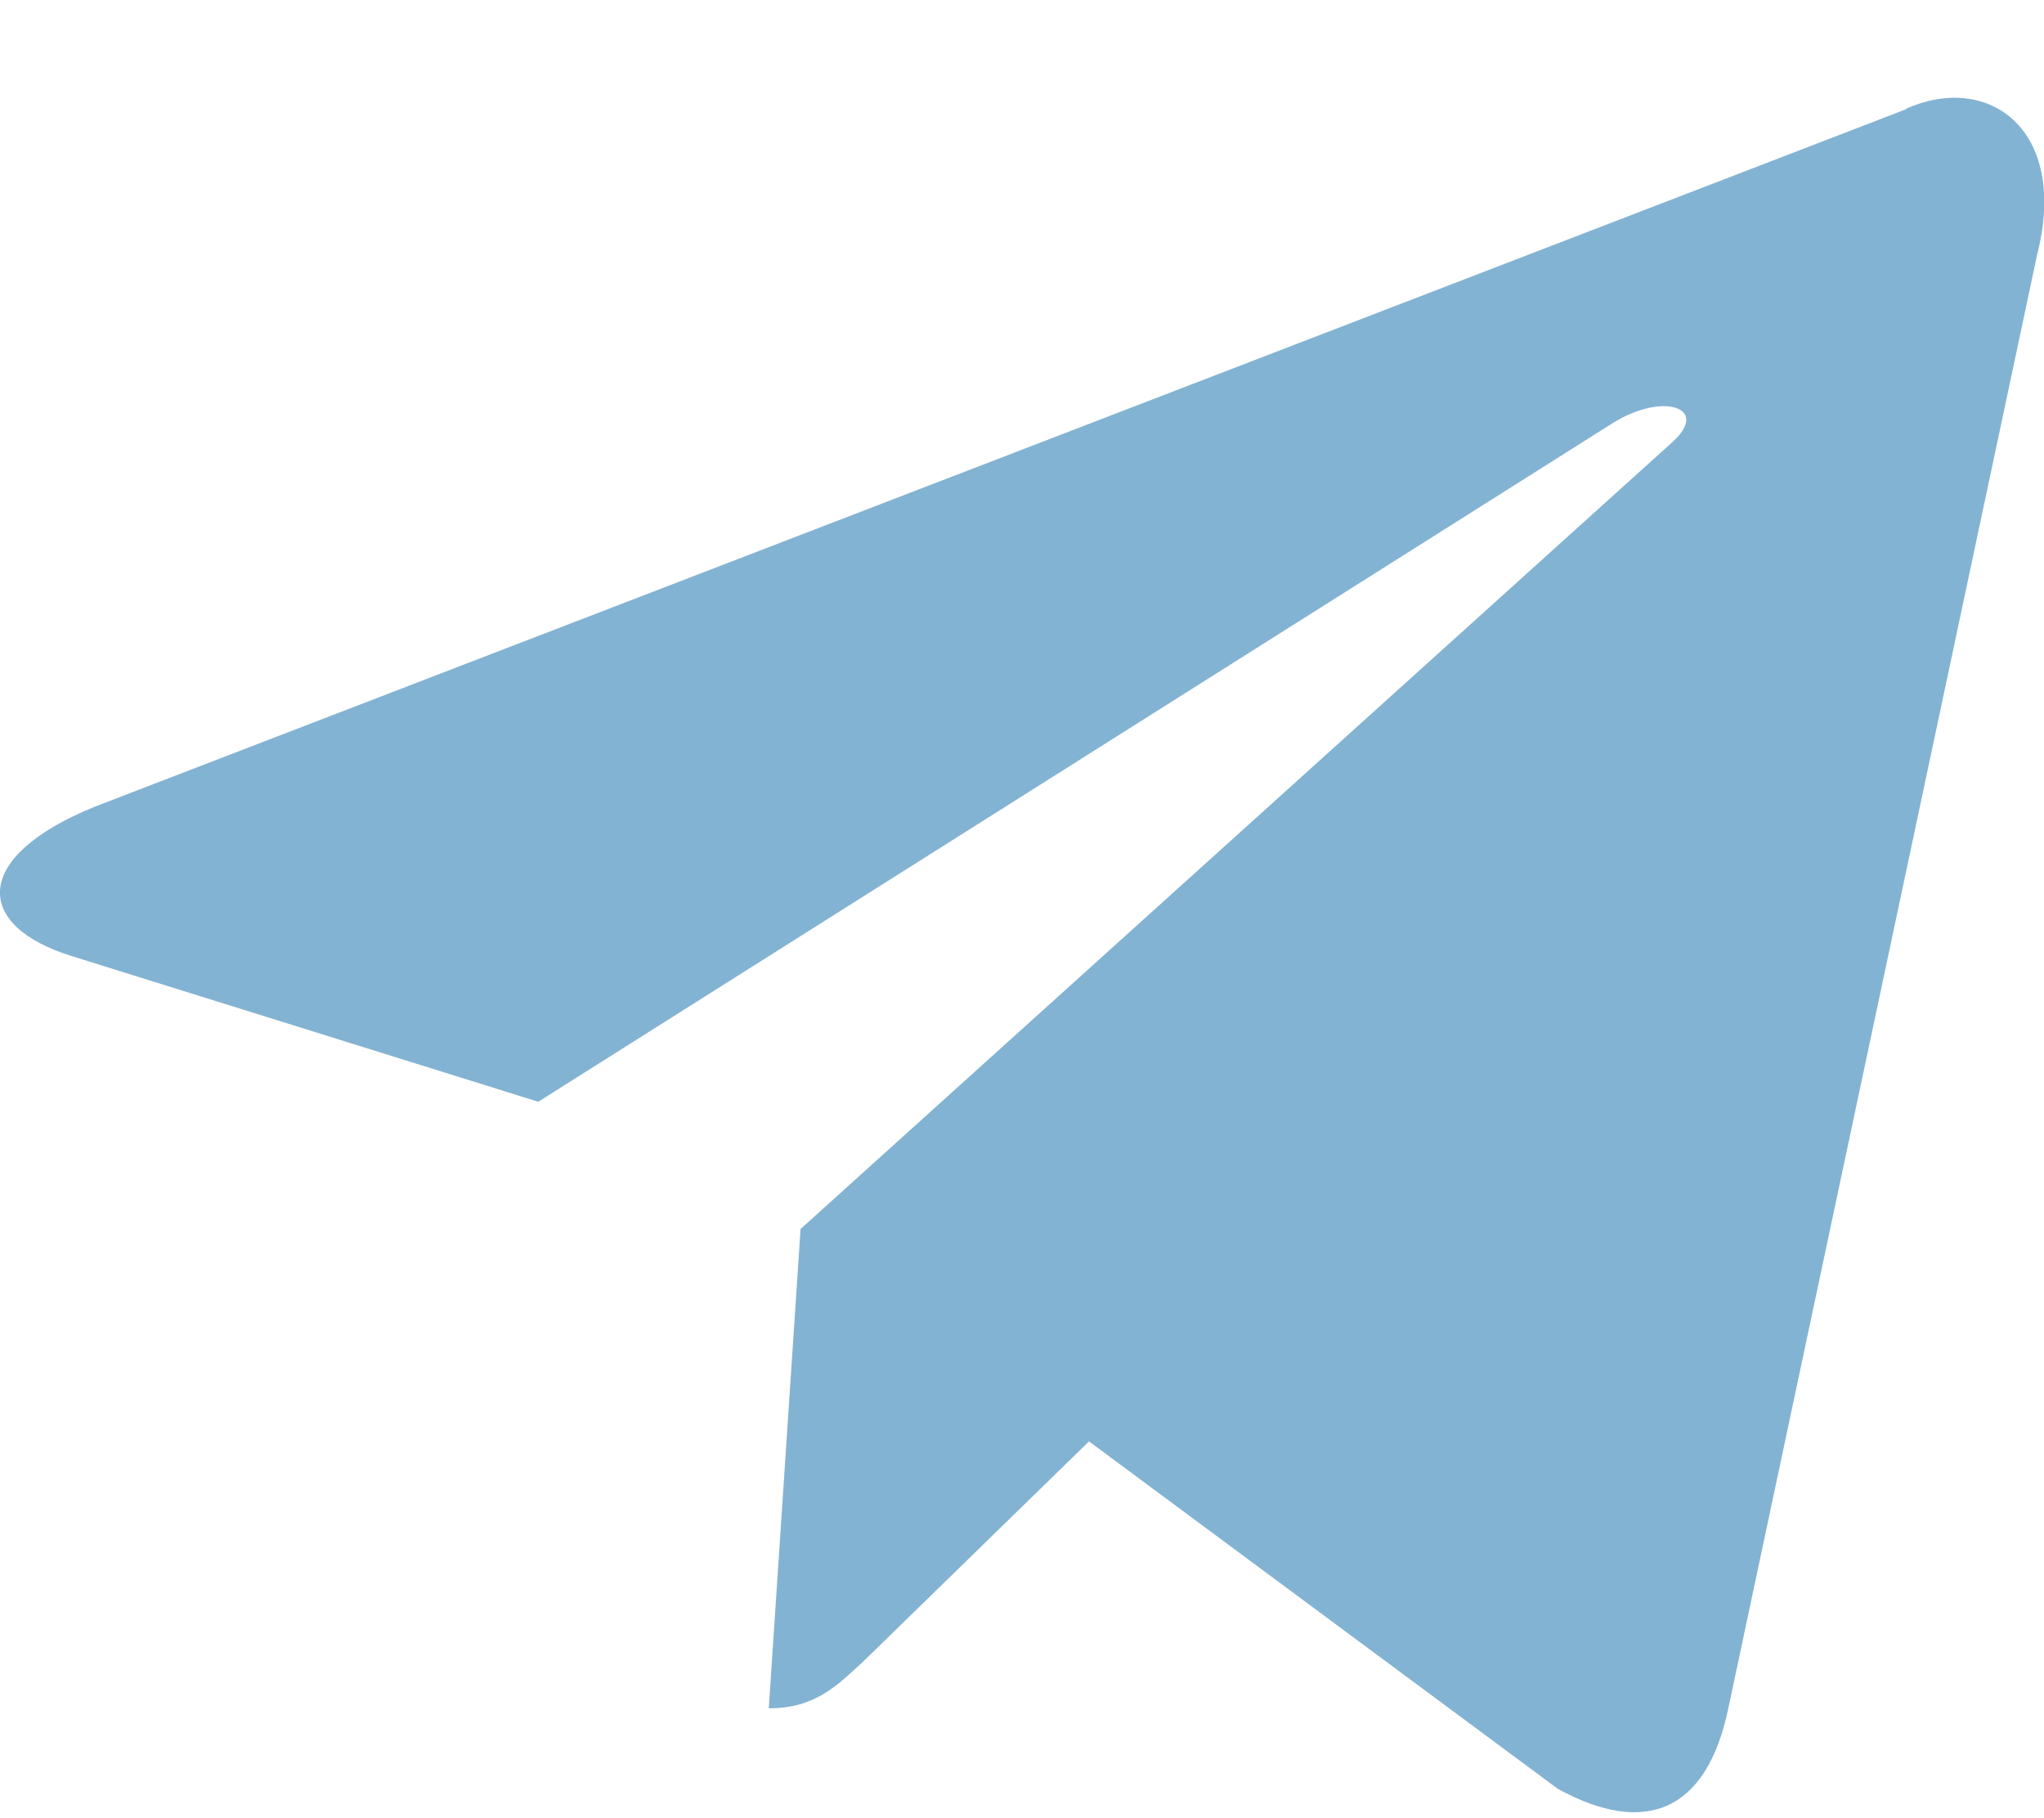
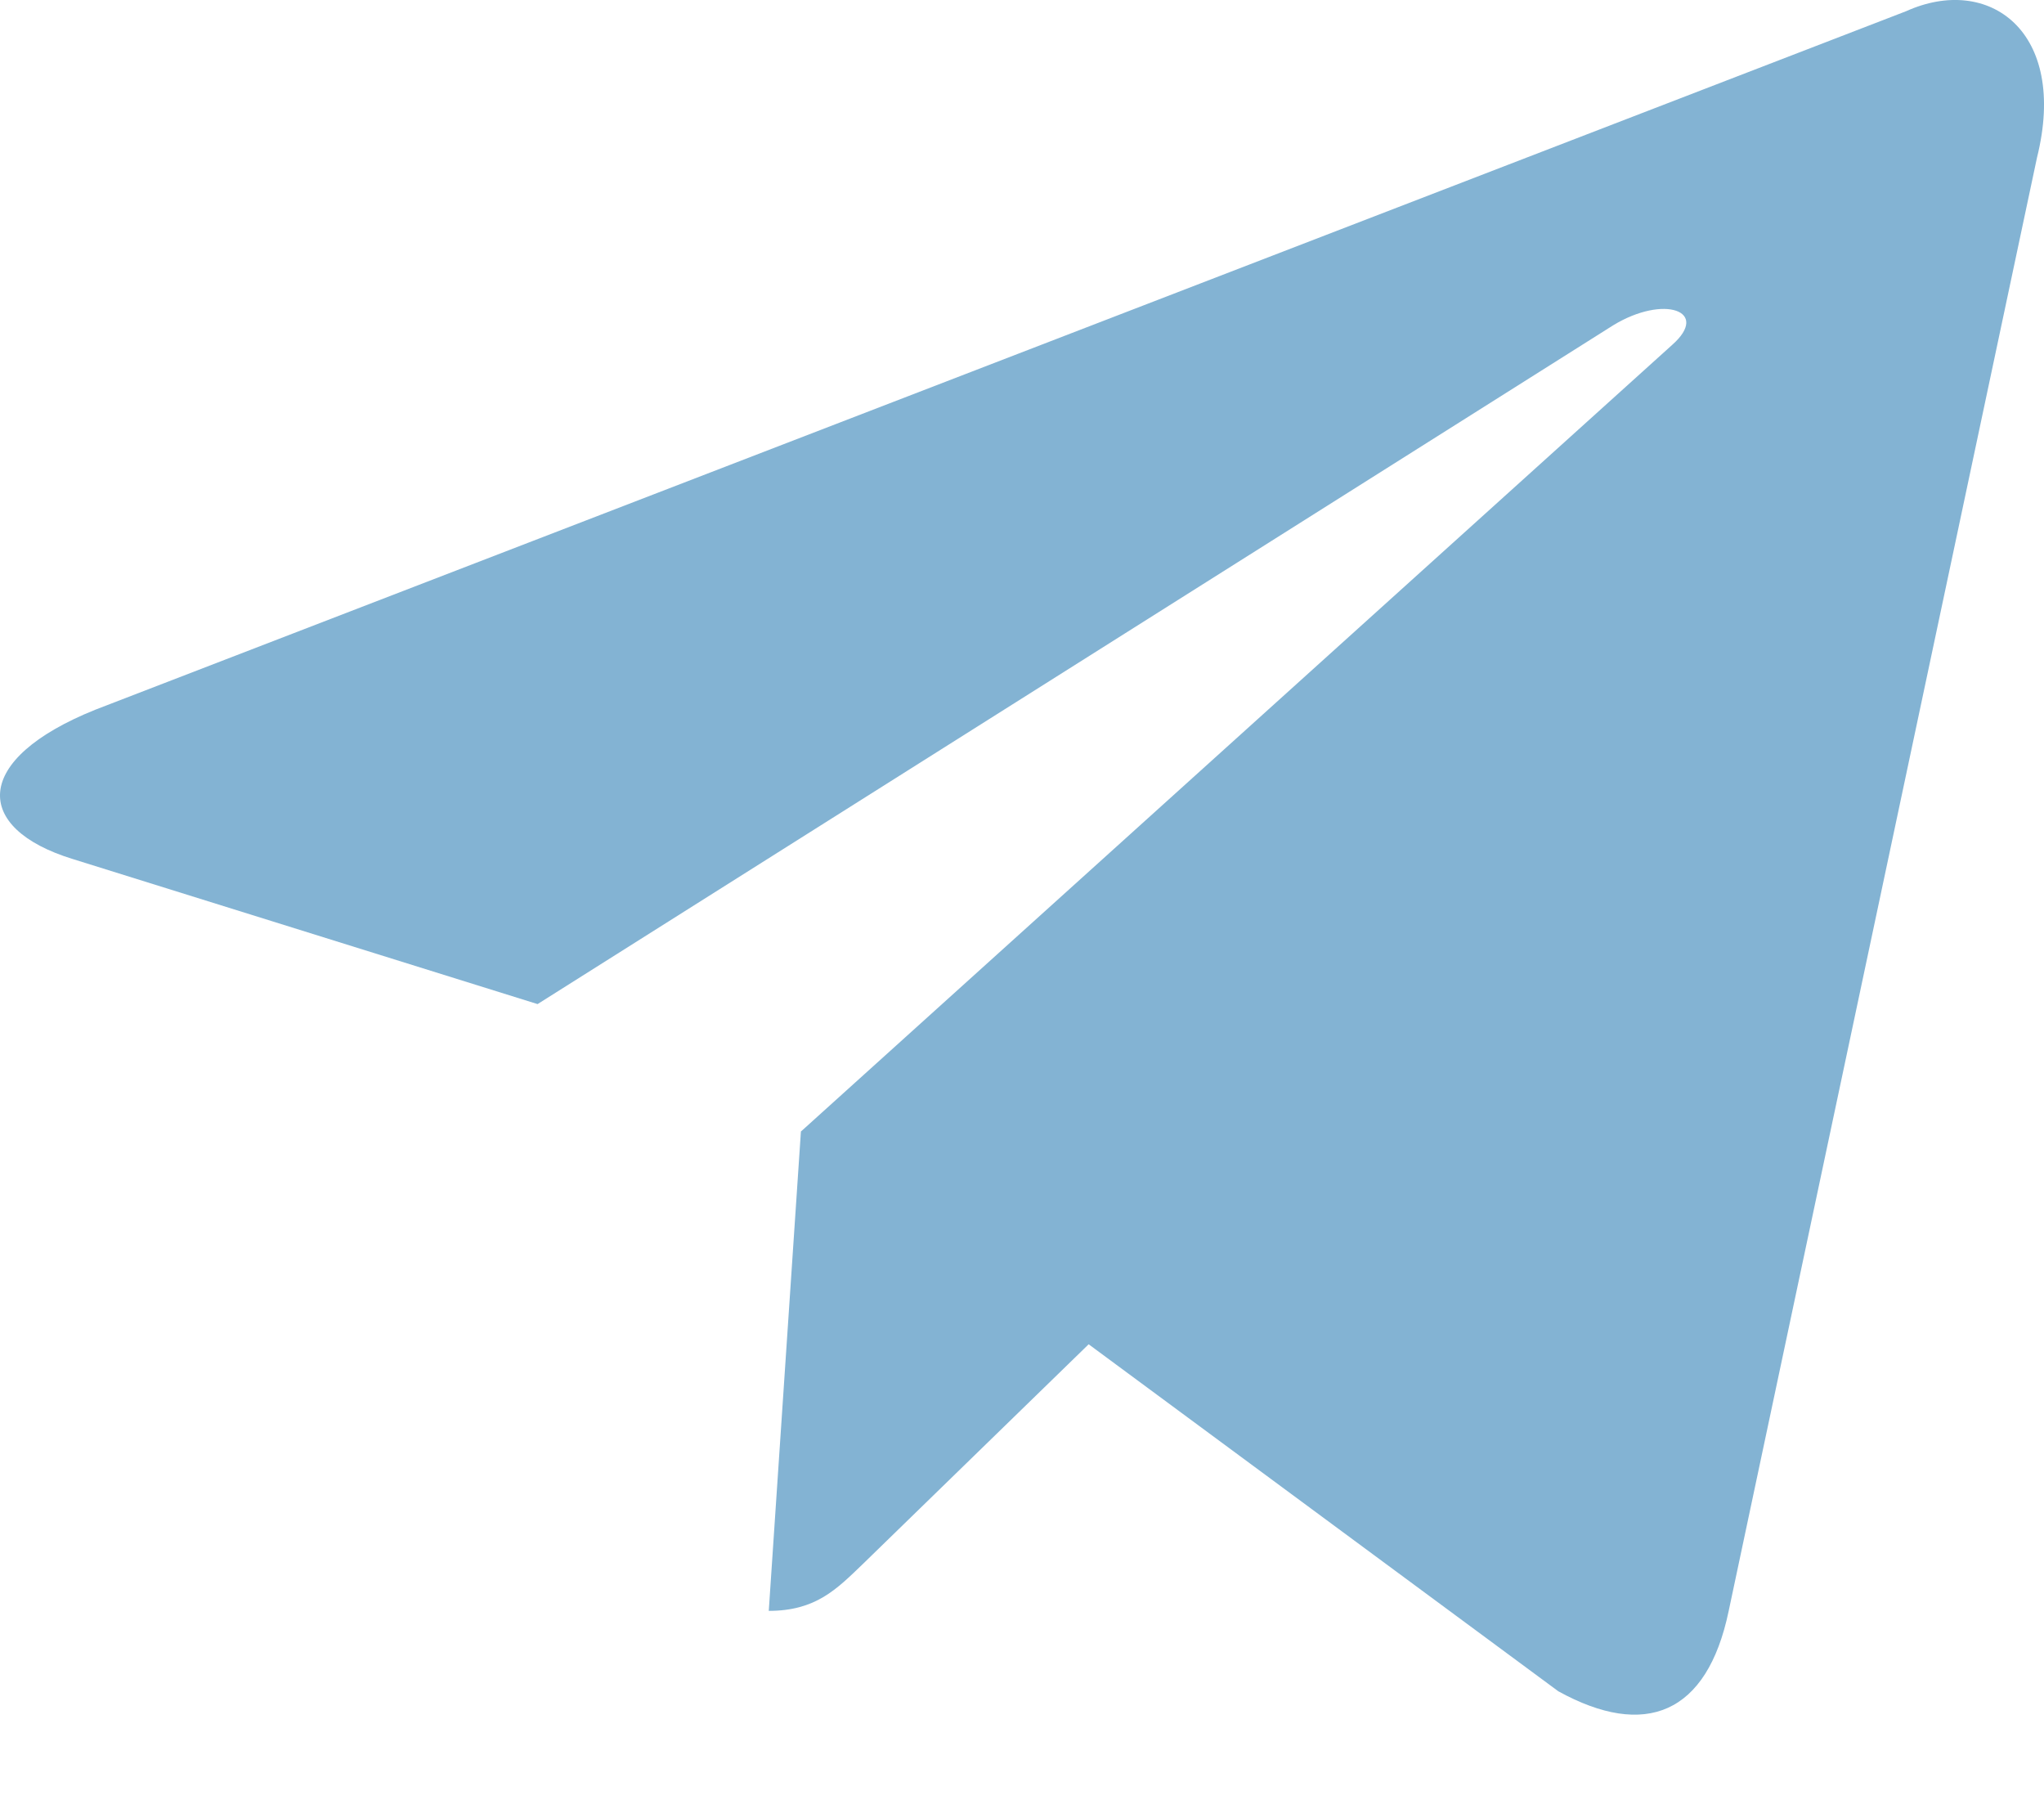
- <svg xmlns="http://www.w3.org/2000/svg" width="18" height="16" fill="none">
-   <path fill="#83B3D3" d="M16.79.96.84 7.1c-1.09.44-1.08 1.05-.2 1.32l4.1 1.28 9.47-5.98c.44-.27.85-.13.52.17l-7.68 6.93-.28 4.22c.41 0 .6-.2.83-.41l1.99-1.94 4.13 3.06c.77.42 1.31.2 1.5-.71l2.72-12.8c.28-1.1-.43-1.61-1.16-1.28Z" />
+ <svg xmlns="http://www.w3.org/2000/svg" width="18" height="16" viewBox="0 0 18 16" fill="none">
+   <path d="M16.785 0.099L0.84 6.248C-0.248 6.685 -0.241 7.292 0.641 7.563L4.734 8.84L14.206 2.864C14.654 2.591 15.063 2.738 14.726 3.036L7.053 9.962H7.051L7.053 9.963L6.77 14.182C7.184 14.182 7.367 13.992 7.599 13.769L9.587 11.835L13.723 14.89C14.486 15.31 15.033 15.094 15.223 14.184L17.938 1.389C18.216 0.275 17.513 -0.23 16.785 0.099Z" fill="#83B3D3" />
</svg>
